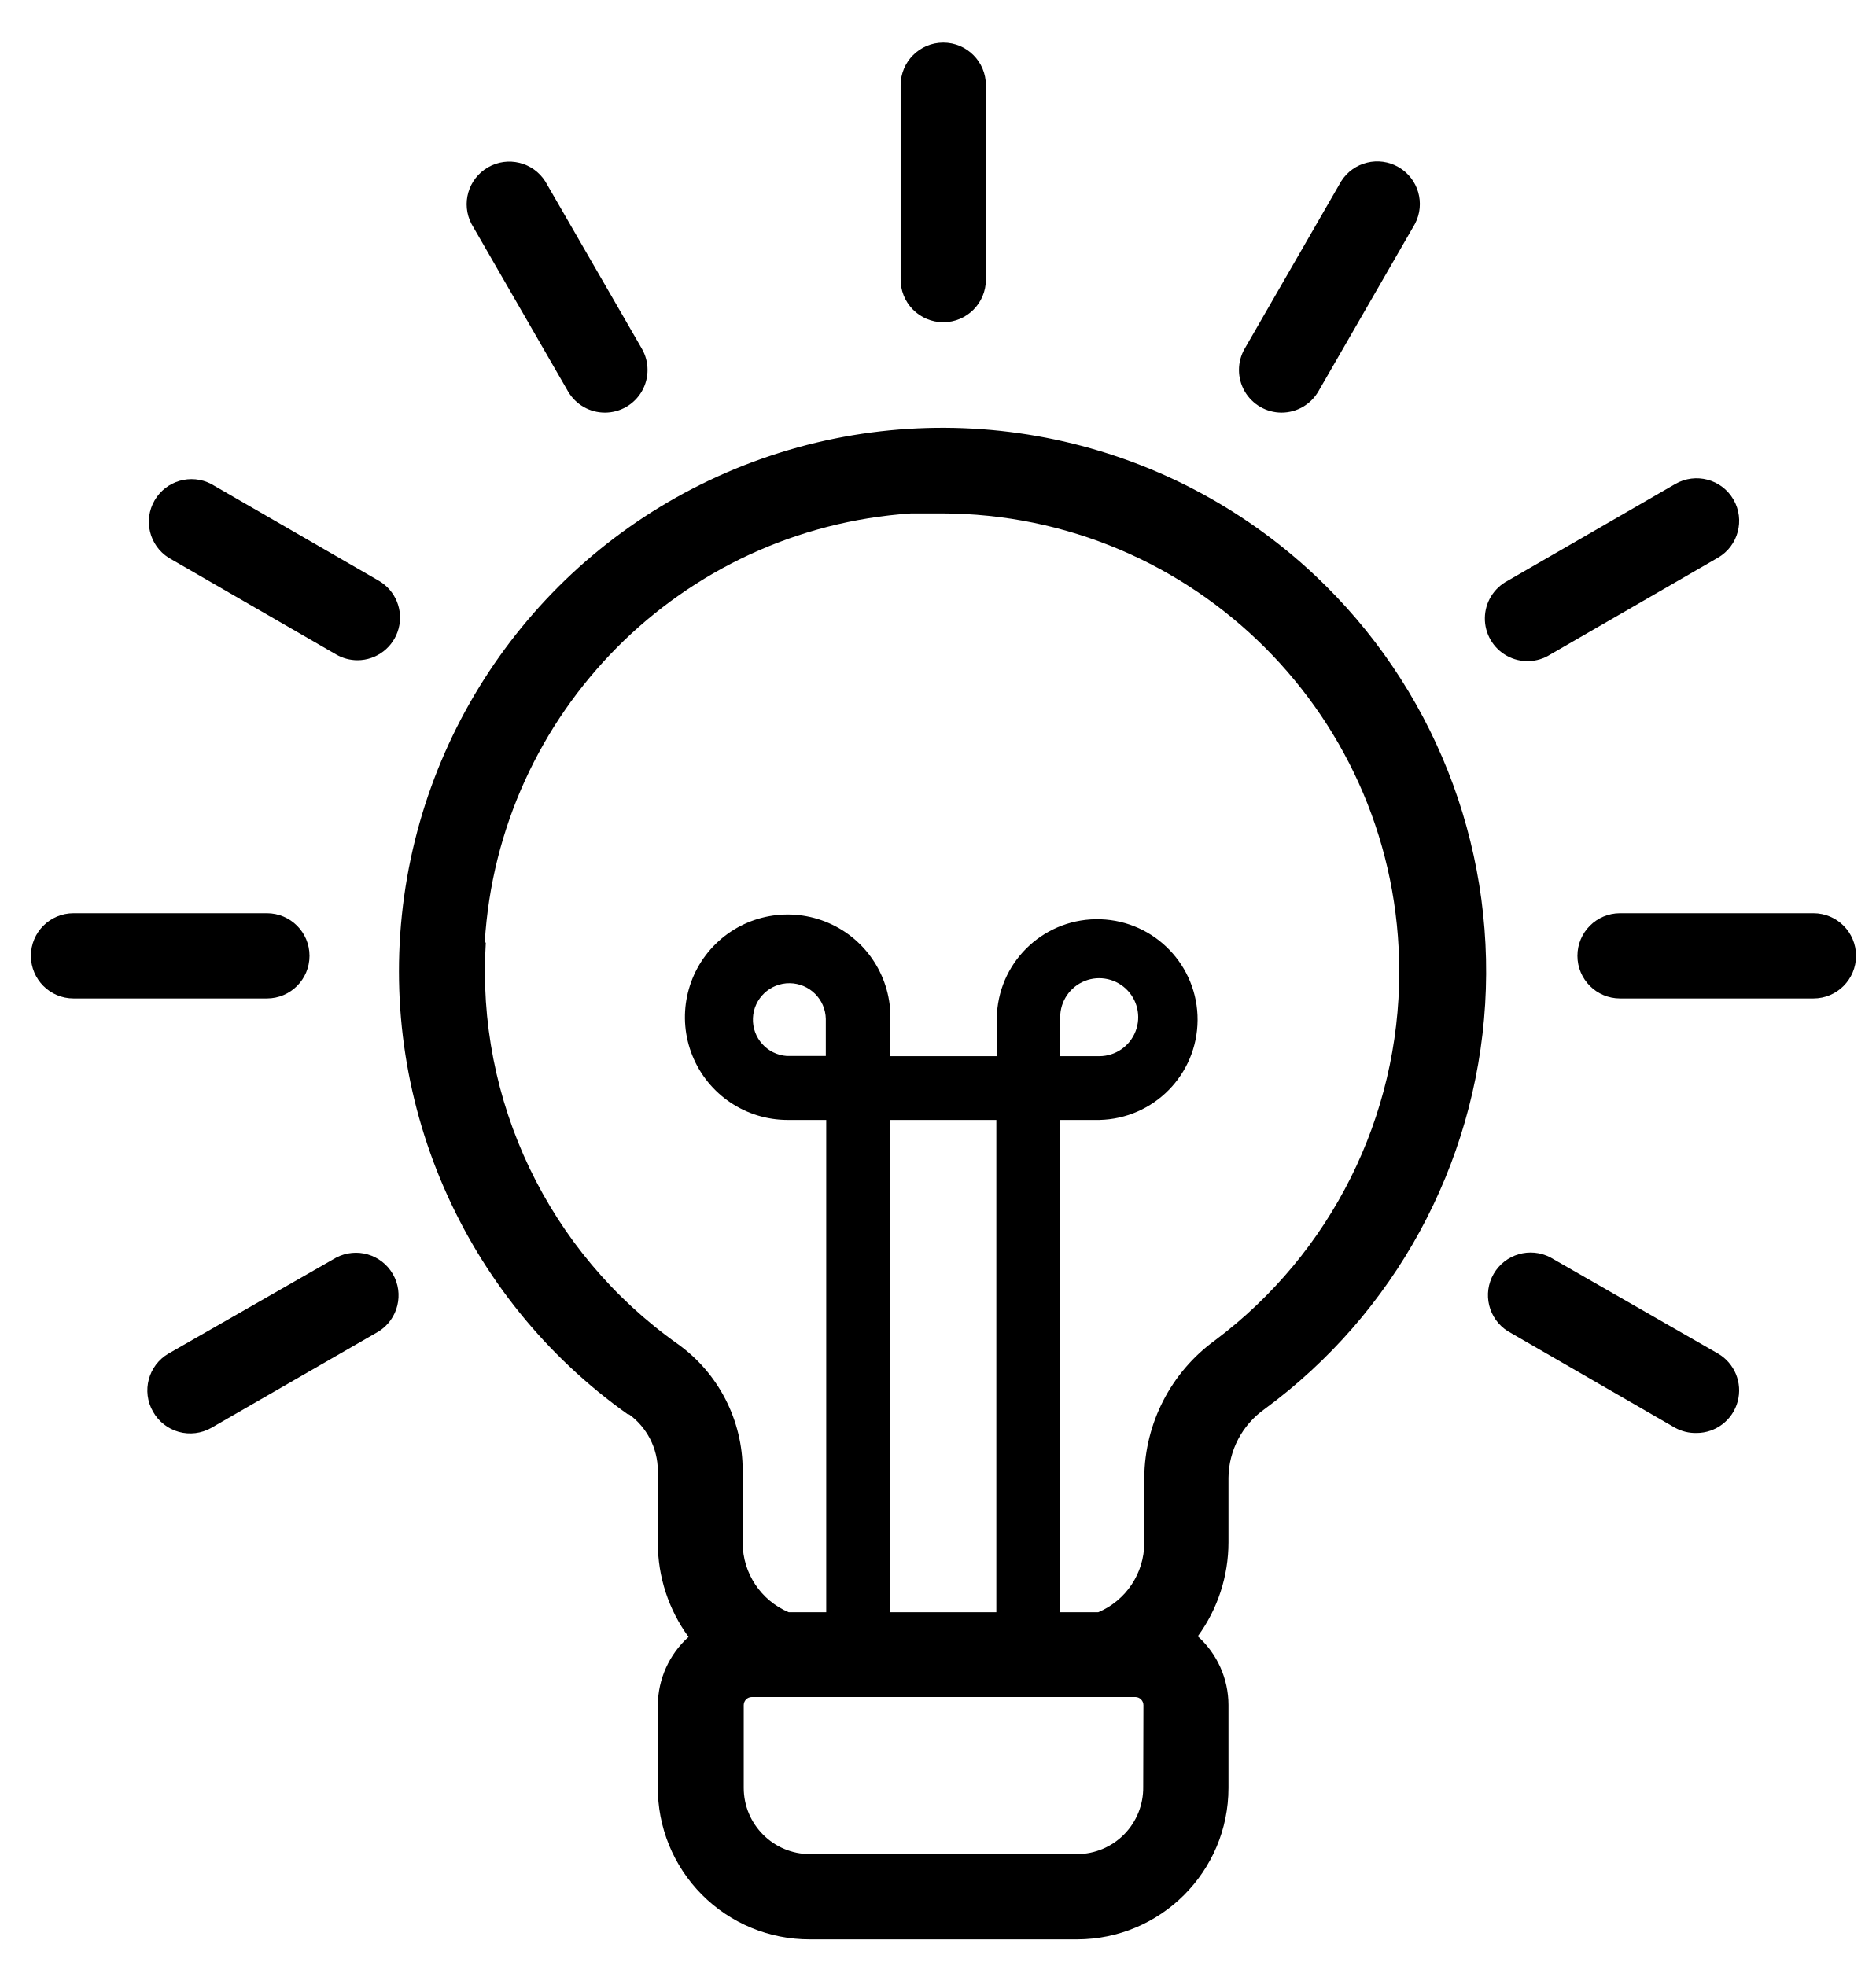
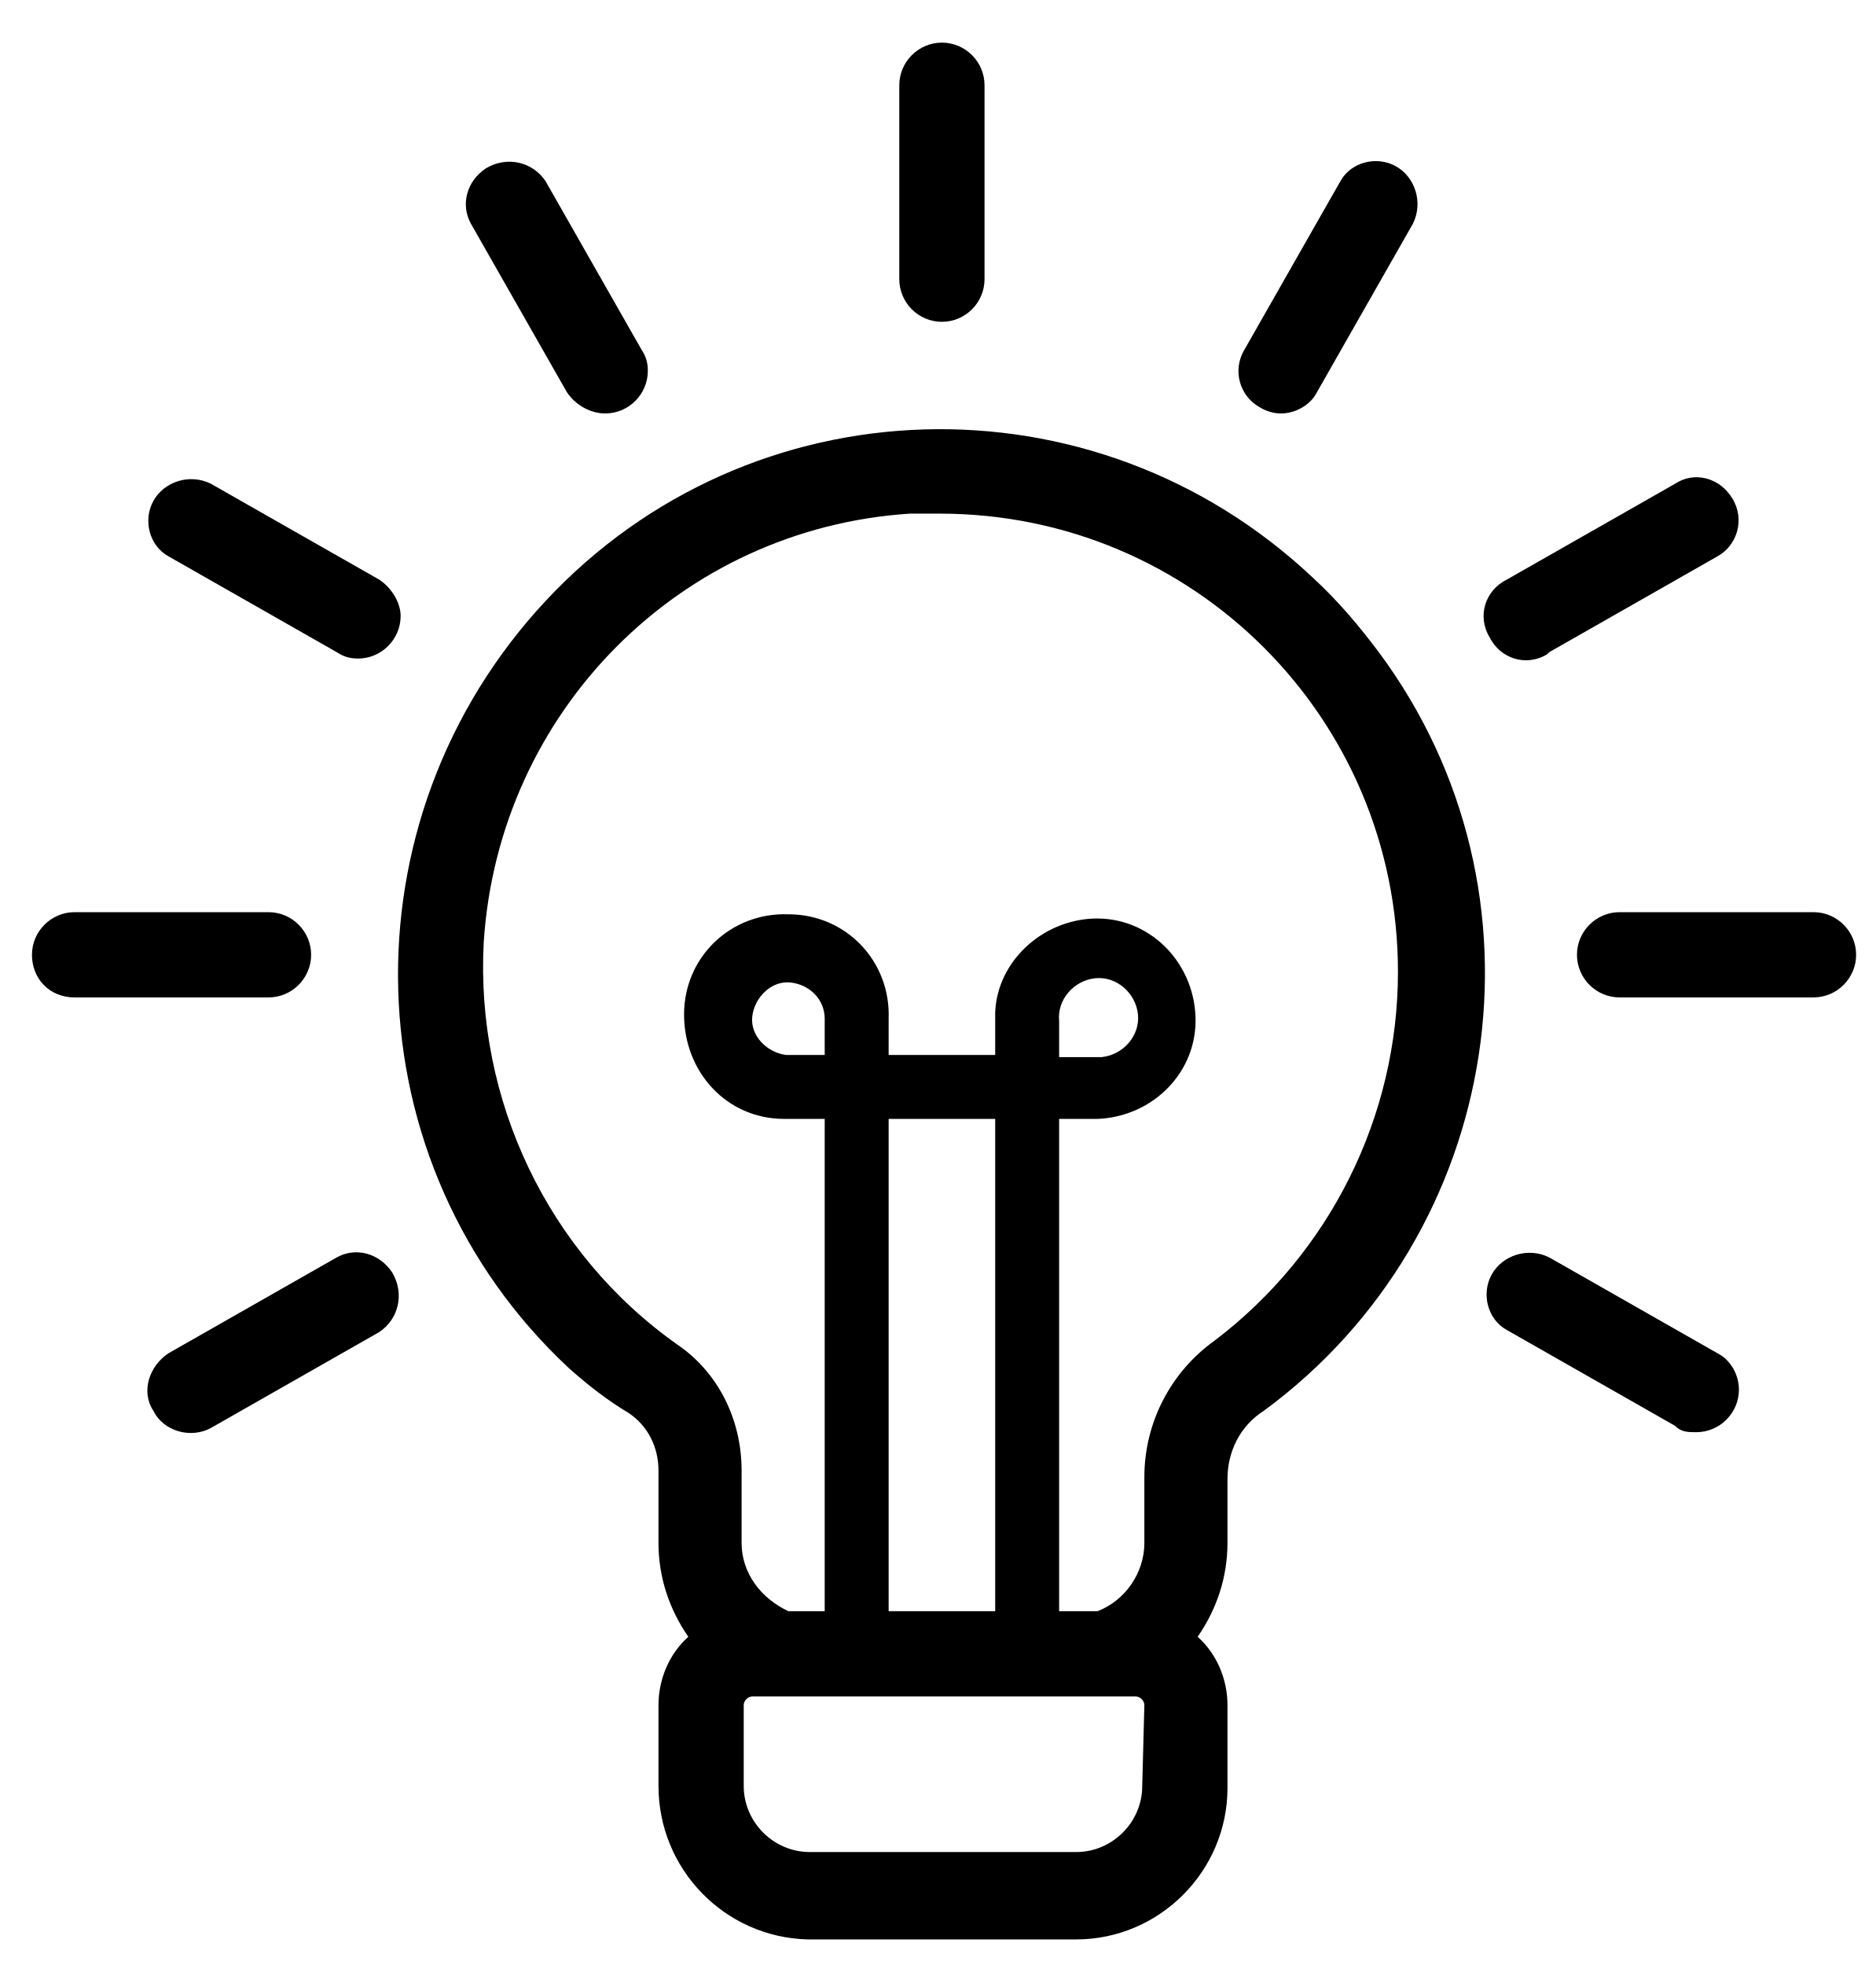
- <svg xmlns="http://www.w3.org/2000/svg" id="03300f64-046c-4278-9420-0f6015c9d33f" data-name="bulb" viewBox="0 0 88 92.25">
-   <path d="M44.25,15.12a2,2,0,0,0,2-2V4a2,2,0,0,0-4,0v9.08A2,2,0,0,0,44.25,15.12Z" />
-   <path d="M28.38,19.36a2,2,0,0,0,1.73-3L25.58,8.51a2,2,0,0,0-3.46,2l4.53,7.86A2,2,0,0,0,28.38,19.36Z" />
-   <path d="M17.77,27.25,9.91,22.71a2,2,0,0,0-2,3.46l7.86,4.54a2,2,0,0,0,1,.27,2,2,0,0,0,1-3.73Z" />
-   <path d="M79.59,67.24a2,2,0,0,0,1-3.73L72.73,59a2,2,0,0,0-2,3.46L78.59,67A2,2,0,0,0,79.59,67.24Z" />
-   <path d="M3.45,46.85h9.07a2,2,0,0,0,0-4H3.45a2,2,0,1,0,0,4Z" />
-   <path d="M85.05,42.85H76a2,2,0,0,0,0,4h9.07a2,2,0,1,0,0-4Z" />
-   <path d="M7.18,66.24A2,2,0,0,0,9.91,67l7.86-4.53a2,2,0,0,0-2-3.46L7.91,63.51A2,2,0,0,0,7.18,66.24Z" />
-   <path d="M81.32,23.44a2,2,0,0,0-2.73-.73l-7.86,4.54a2,2,0,1,0,2,3.46l7.86-4.54A2,2,0,0,0,81.32,23.44Z" />
-   <path d="M60.12,19.36a2,2,0,0,0,1.73-1l4.53-7.86a2,2,0,0,0-3.46-2l-4.53,7.86a2,2,0,0,0,1.73,3Z" />
-   <path d="M29.49,66.35A3.29,3.29,0,0,1,30.86,69V72.4a7.49,7.49,0,0,0,1.44,4.41A4.35,4.35,0,0,0,30.86,80v3.82A7.11,7.11,0,0,0,38,91H50.53a7.11,7.11,0,0,0,7.1-7.11V80a4.35,4.35,0,0,0-1.44-3.22,7.49,7.49,0,0,0,1.44-4.41V69.34a4,4,0,0,1,1.69-3.22A25.5,25.5,0,0,0,61.69,27a25.5,25.5,0,1,0-32.2,39.39Zm24.14,17.5A3.11,3.11,0,0,1,50.53,87H38a3.11,3.11,0,0,1-3.11-3.11V80a.38.38,0,0,1,.38-.37h18a.38.38,0,0,1,.37.38ZM38.74,49.55H36.91a1.71,1.71,0,1,1,1.83-1.74s0,0,0,0Zm3,26.1V52.55h5v23.1h-5Zm-19-31.43a21.48,21.48,0,0,1,20-20.13q.72,0,1.42,0a21.5,21.5,0,0,1,21.48,21.5A21.59,21.59,0,0,1,57,62.89a8.05,8.05,0,0,0-3.32,6.44V72.4a3.54,3.54,0,0,1-2.16,3.25H49.74V52.55h1.83a4.71,4.71,0,1,0-4.8-5,1.53,1.53,0,0,0,0,.31v1.7h-5V47.92s0,0,0-.07a4.82,4.82,0,1,0-4.82,4.7h1.81v23.1H37a3.54,3.54,0,0,1-2.16-3.25V69a7.29,7.29,0,0,0-3.05-5.94A21.43,21.43,0,0,1,22.79,44.23Zm27,5.33V47.86h0a1.83,1.83,0,1,1,1.84,1.7H49.74Z" />
+ <svg xmlns="http://www.w3.org/2000/svg" version="1.1" id="bulb" x="0px" y="0px" viewBox="0 0 88 92.2" style="enable-background:new 0 0 88 92.2;" xml:space="preserve">
+   <path d="M44.2,15.1c1.1,0,2-0.9,2-2V4c0-1.1-0.9-2-2-2s-2,0.9-2,2v9.1C42.2,14.2,43.1,15.1,44.2,15.1C44.2,15.1,44.2,15.1,44.2,15.1  z" />
+   <path d="M28.4,19.4c1.1,0,2-0.9,2-2c0-0.4-0.1-0.7-0.3-1l-4.5-7.9c-0.6-0.9-1.8-1.2-2.8-0.6c-0.9,0.6-1.2,1.7-0.7,2.6l4.5,7.9  C27,19,27.7,19.4,28.4,19.4z" />
+   <path d="M17.8,27.2l-7.9-4.5c-1-0.5-2.2-0.1-2.7,0.8c-0.5,0.9-0.2,2.1,0.7,2.6l7.9,4.5c0.3,0.2,0.6,0.3,1,0.3c1.1,0,2-0.9,2-2  C18.8,28.3,18.4,27.6,17.8,27.2z" />
+   <path d="M79.6,67.2c1.1,0,2-0.9,2-2c0-0.7-0.4-1.4-1-1.7L72.7,59c-1-0.5-2.2-0.1-2.7,0.8c-0.5,0.9-0.2,2.1,0.7,2.6l7.9,4.5  C78.9,67.2,79.2,67.2,79.6,67.2z" />
+   <path d="M3.5,46.8h9.1c1.1,0,2-0.9,2-2s-0.9-2-2-2H3.5c-1.1,0-2,0.9-2,2S2.3,46.8,3.5,46.8z" />
+   <path d="M85.1,42.8H76c-1.1,0-2,0.9-2,2s0.9,2,2,2h9.1c1.1,0,2-0.9,2-2S86.2,42.8,85.1,42.8L85.1,42.8z" />
+   <path d="M7.2,66.2c0.5,1,1.8,1.3,2.7,0.8c0,0,0,0,0,0l7.9-4.5c0.9-0.6,1.2-1.8,0.6-2.8c-0.6-0.9-1.7-1.2-2.6-0.7l-7.9,4.5  C7,64.1,6.6,65.3,7.2,66.2z" />
+   <path d="M81.3,23.4c-0.6-1-1.8-1.3-2.7-0.7l-7.9,4.5c-1,0.5-1.4,1.7-0.8,2.7c0.5,1,1.7,1.4,2.7,0.8c0,0,0.1-0.1,0.1-0.1l7.9-4.5  C81.5,25.6,81.9,24.4,81.3,23.4z" />
+   <path d="M60.1,19.4c0.7,0,1.4-0.4,1.7-1l4.5-7.9c0.5-1,0.1-2.2-0.8-2.7c-0.9-0.5-2.1-0.2-2.6,0.7l-4.5,7.9c-0.6,1-0.2,2.2,0.7,2.7  C59.4,19.3,59.8,19.4,60.1,19.4z" />
+   <path d="M29.5,66.3c0.9,0.6,1.4,1.6,1.4,2.7v3.4c0,1.6,0.5,3.1,1.4,4.4c-0.9,0.8-1.4,2-1.4,3.2v3.8c0,3.9,3.1,7.1,7,7.2  c0,0,0.1,0,0.1,0h12.5c3.9,0,7.1-3.2,7.1-7.1V80c0-1.2-0.5-2.4-1.4-3.2c0.9-1.3,1.4-2.8,1.4-4.4v-3c0-1.3,0.6-2.5,1.7-3.2  c11.3-8.3,13.8-24.3,5.4-35.6c-0.9-1.2-1.9-2.4-3.1-3.5c-10.3-9.7-26.4-9.2-36,1.1s-9.2,26.4,1.1,36C27.6,65,28.5,65.7,29.5,66.3  L29.5,66.3z M53.6,83.8c0,1.7-1.4,3.1-3.1,3.1c0,0,0,0,0,0H38c-1.7,0-3.1-1.4-3.1-3.1l0,0V80c0-0.2,0.2-0.4,0.4-0.4h18  c0.2,0,0.4,0.2,0.4,0.4L53.6,83.8z M38.7,49.5h-1.8c-0.9-0.1-1.7-0.9-1.6-1.8c0.1-0.9,0.9-1.7,1.8-1.6c0.9,0.1,1.6,0.8,1.6,1.7l0,0  V49.5z M41.7,75.7V52.5h5v23.1H41.7z M22.7,44.2c0.7-10.8,9.2-19.4,20-20.1c0.5,0,1,0,1.4,0c11.9,0,21.5,9.6,21.5,21.5  c0,6.8-3.2,13.2-8.6,17.3c-2.1,1.5-3.3,3.9-3.3,6.4v3.1c0,1.4-0.9,2.7-2.2,3.2h-1.8V52.5h1.8c2.6-0.1,4.7-2.2,4.6-4.8  c-0.1-2.6-2.2-4.7-4.8-4.6c-2.4,0.1-4.5,2-4.6,4.4c0,0.1,0,0.2,0,0.3v1.7h-5v-1.6c0,0,0,0,0-0.1c0.1-2.7-2-4.9-4.7-4.9  c-2.7-0.1-4.9,2-4.9,4.7s2,4.9,4.7,4.9c0,0,0.1,0,0.1,0h1.8v23.1H37c-1.3-0.6-2.2-1.8-2.2-3.2V69c0-2.4-1.1-4.6-3-5.9  C25.7,58.8,22.3,51.6,22.7,44.2L22.7,44.2z M49.7,49.6v-1.7l0,0c-0.1-1,0.7-1.9,1.7-2c1-0.1,1.9,0.7,2,1.7c0.1,1-0.7,1.9-1.7,2  c0,0-0.1,0-0.1,0L49.7,49.6L49.7,49.6z" />
</svg>
